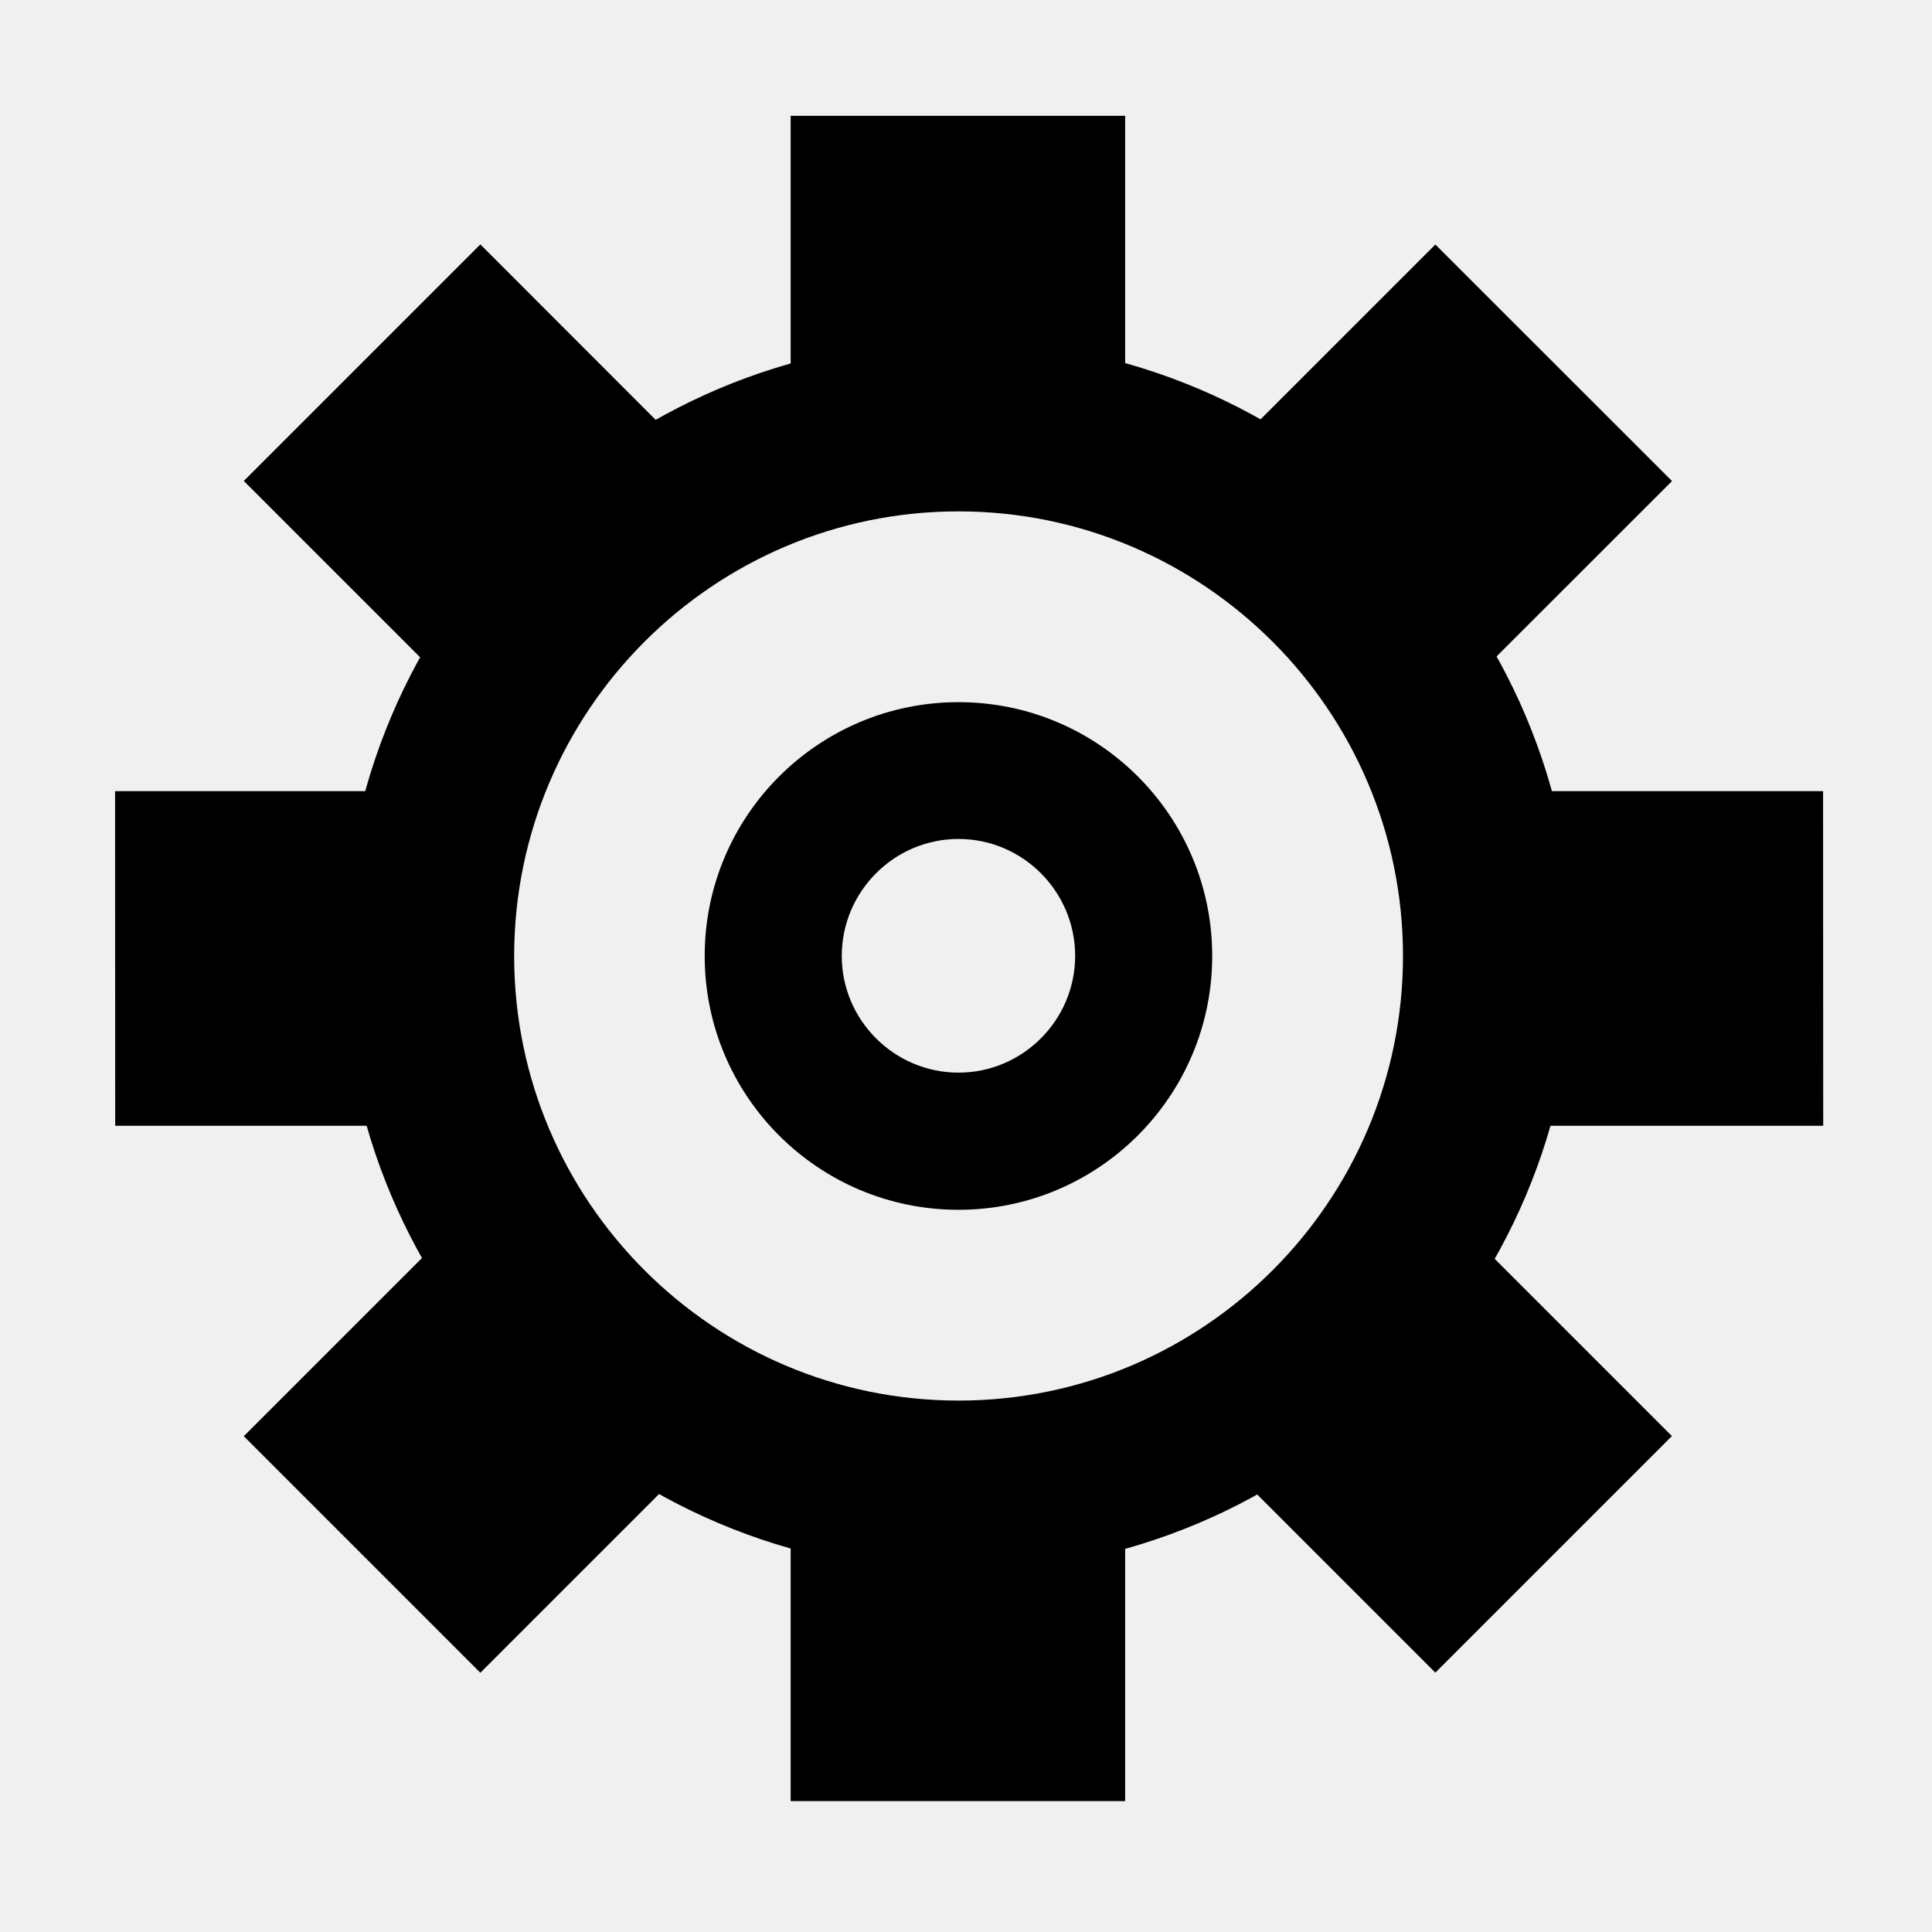
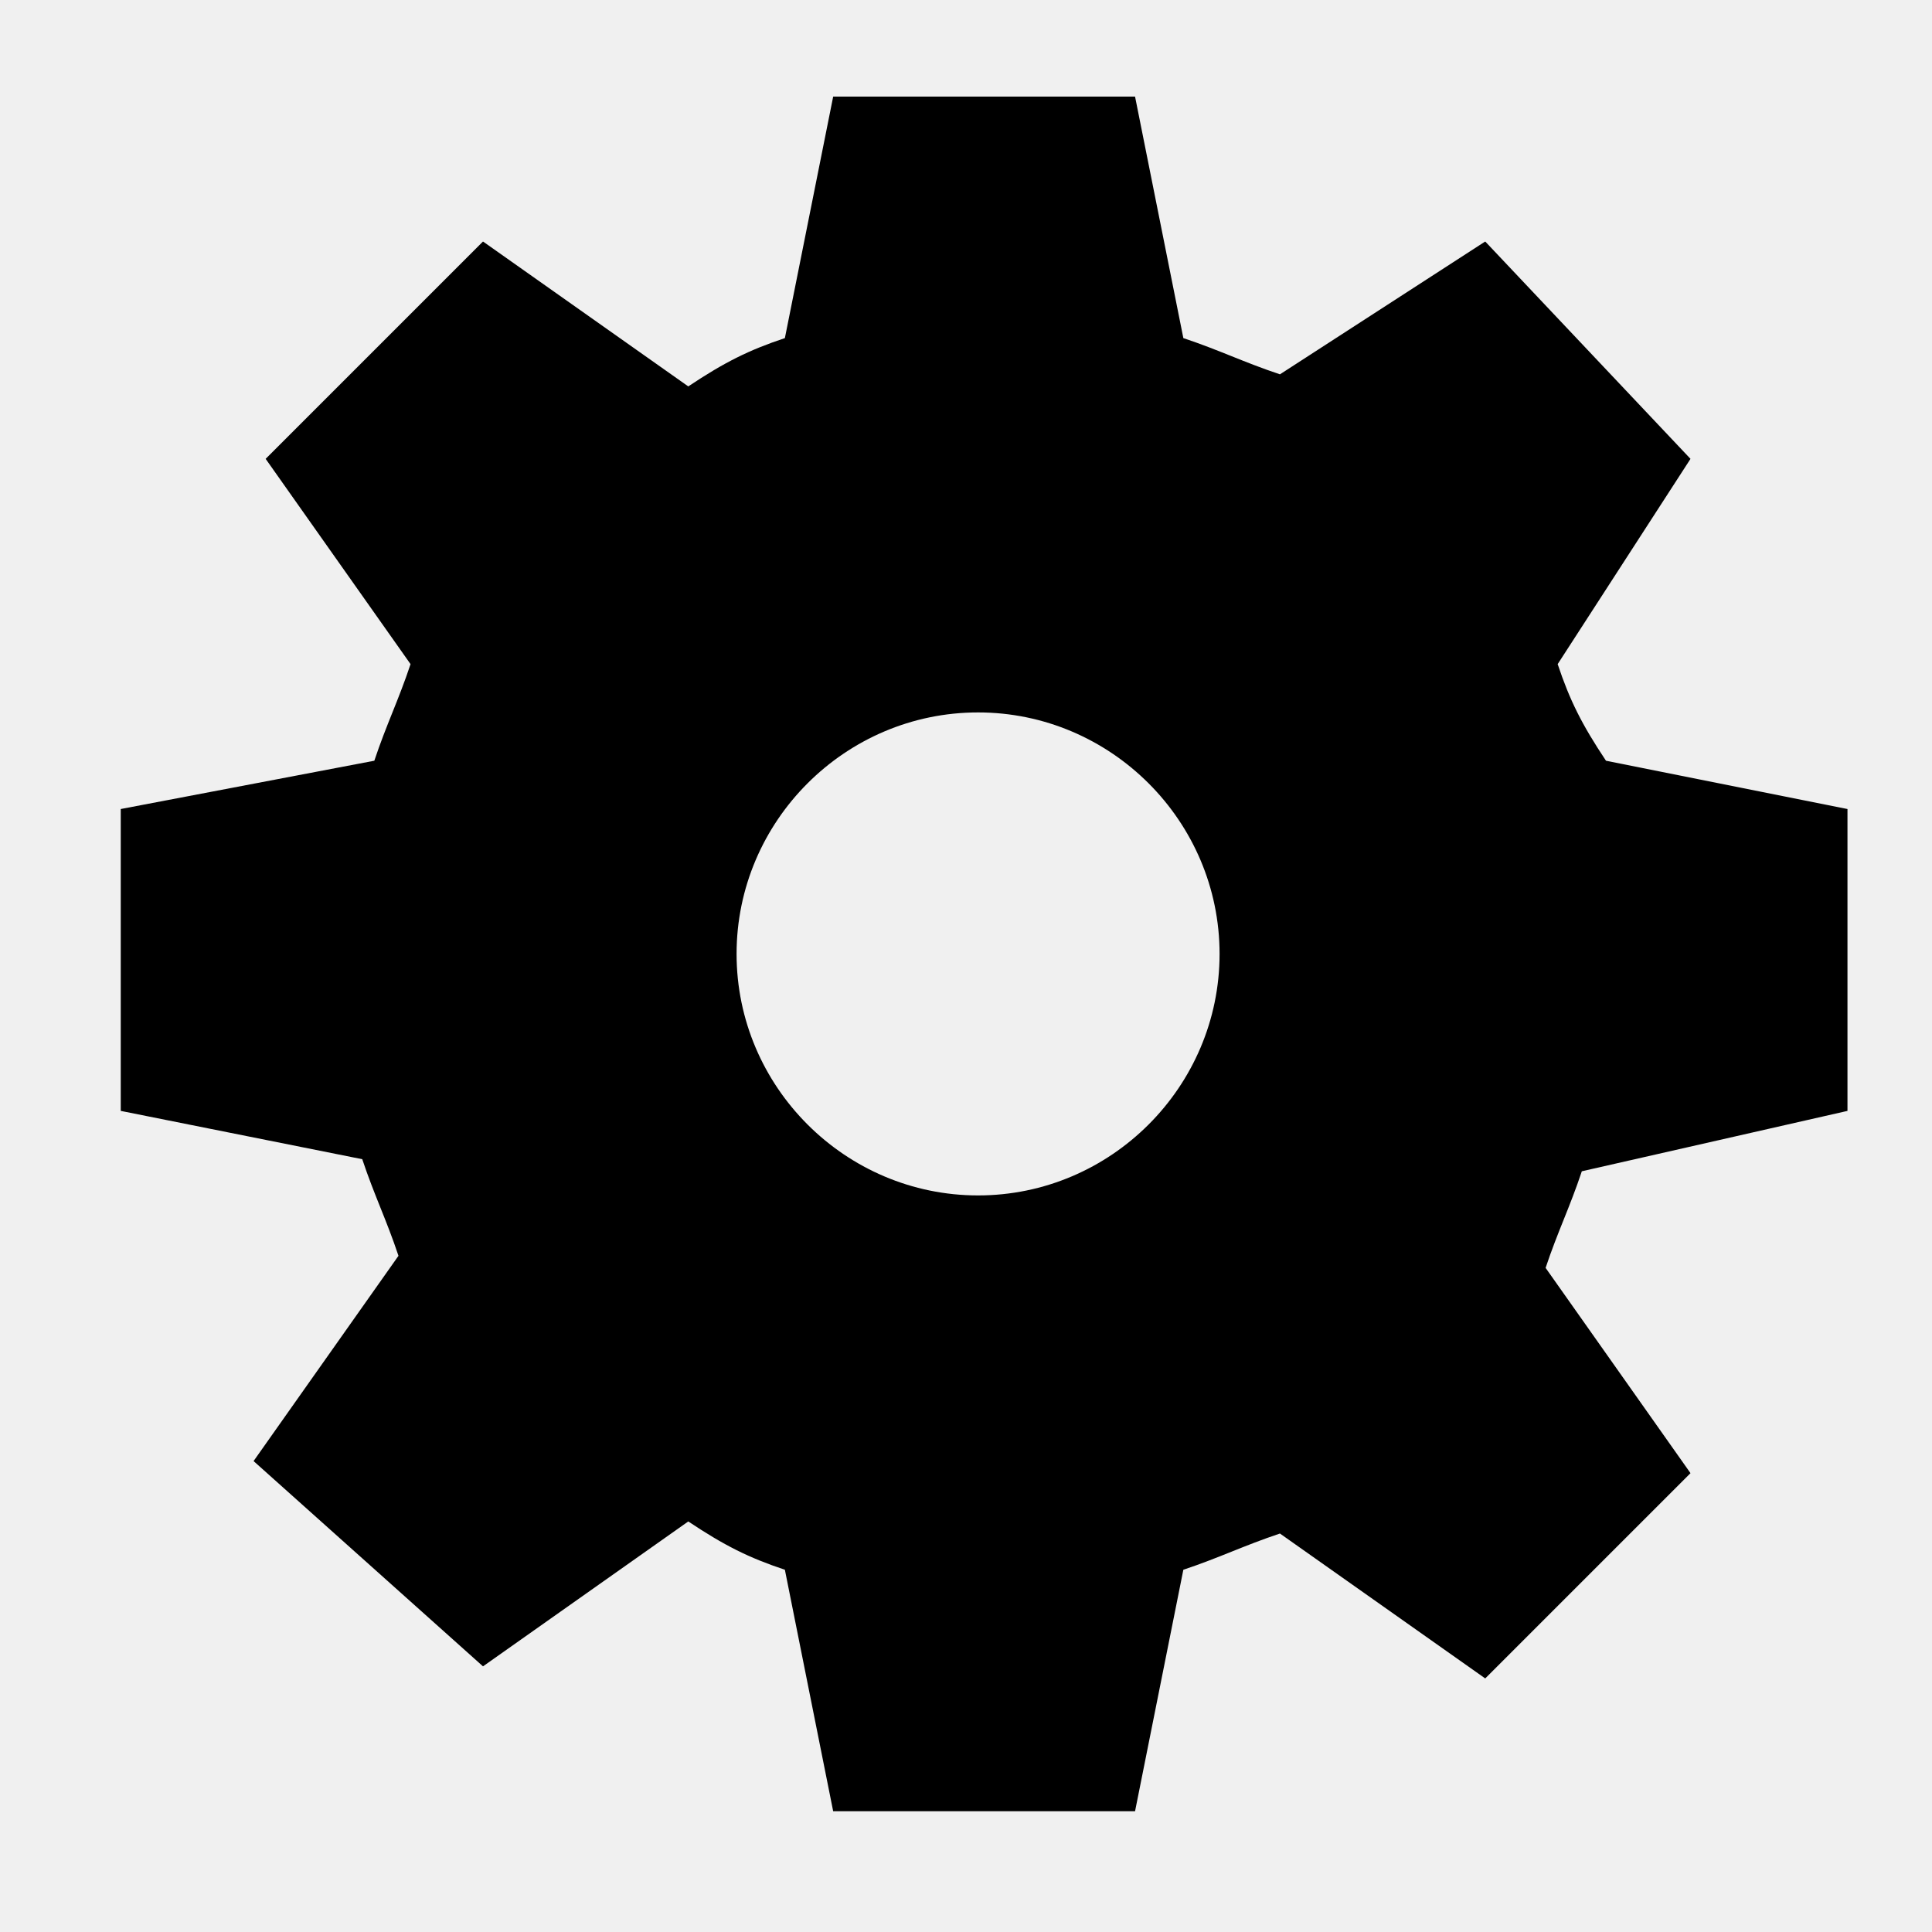
- <svg xmlns="http://www.w3.org/2000/svg" version="1.1" id="Layer_1" x="0px" y="0px" width="16px" height="16px" viewBox="0 0 16 16" enable-background="new 0 0 16 16" xml:space="preserve">
-   <g>
-     <g>
-       <path d="M7.938,6.948c0.532,0,0.966,0.435,0.966,0.968c0,0.532-0.434,0.967-0.966,0.967c-0.533,0-0.967-0.435-0.967-0.967    C6.972,7.383,7.405,6.948,7.938,6.948 M7.938,5.815c-1.16,0-2.102,0.941-2.102,2.102c0,1.16,0.94,2.102,2.102,2.102    c1.159,0,2.101-0.941,2.101-2.102C10.039,6.756,9.098,5.815,7.938,5.815L7.938,5.815z" />
+ <svg xmlns="http://www.w3.org/2000/svg" version="1.1" id="Layer_1" x="0px" y="0px" viewBox="0 0 16 16" style="enable-background:new 0 0 16 16;" xml:space="preserve">
+   <style type="text/css">
+ 	.st0{display:none;}
+ 	.st1{display:inline;}
+ 	.st2{fill:#FFFFFF;}
+ 	.st3{display:inline;fill:#FFFFFF;}
+ 	.st4{display:none;fill:#FFFFFF;}
+ 	.st5{display:inline;fill:none;stroke:#FFFFFF;stroke-width:1.417;stroke-miterlimit:10;}
+ 	.st6{display:inline;fill:none;stroke:#FFFFFF;stroke-width:1.417;stroke-linejoin:round;stroke-miterlimit:10;}
+ 	.st7{stroke:#000000;stroke-width:1.417;stroke-miterlimit:10;}
+ 	.st8{display:inline;stroke:#000000;stroke-width:1.417;stroke-miterlimit:10;}
+ 	.st9{display:inline;fill:none;stroke:#000000;stroke-width:0.567;stroke-miterlimit:10;}
+ 	.st10{display:inline;fill:none;stroke:#000000;stroke-width:2.268;stroke-linecap:round;stroke-miterlimit:10;}
+ 	
+ 		.st11{display:none;fill:none;stroke:#010101;stroke-width:1.855;stroke-linecap:round;stroke-linejoin:round;stroke-miterlimit:10;}
+ 	.st12{display:inline;fill:#010101;stroke:#010101;stroke-width:1.37;stroke-miterlimit:10;}
+ 	.st13{display:inline;fill:none;stroke:#010101;stroke-width:0.85;stroke-miterlimit:10;}
+ 	.st14{display:inline;fill:none;stroke:#010101;stroke-width:1.855;stroke-miterlimit:10;}
+ 	.st15{fill:none;stroke:#000000;stroke-width:0.567;stroke-miterlimit:10;}
+ </style>
+   <g class="st0">
+     <g class="st1">
+       <path class="st2" d="M3.9,3.2L11,7.9l-7.2,4.7V3.2 M2.5,0.5v14.8l11.1-7.4L2.5,0.5L2.5,0.5z" />
    </g>
-     <g>
-       <path d="M7.938,4.235c2.029,0,3.681,1.652,3.681,3.682c0,2.029-1.65,3.682-3.681,3.682c-2.029,0-3.68-1.652-3.68-3.682    C4.259,5.887,5.908,4.235,7.938,4.235 M7.938,2.818c-2.815,0-5.098,2.283-5.098,5.099s2.282,5.099,5.098,5.099    s5.099-2.282,5.099-5.099S10.754,2.818,7.938,2.818L7.938,2.818z" />
+   </g>
+   <g class="st0">
+     <path class="st3" d="M8,2.1c3.2,0,5.8,2.6,5.8,5.8c0,3.2-2.6,5.8-5.8,5.8c-3.2,0-5.8-2.6-5.8-5.8C2.2,4.7,4.8,2.1,8,2.1 M8,0.7   c-4,0-7.3,3.2-7.3,7.3c0,4,3.2,7.3,7.3,7.3c4,0,7.2-3.2,7.2-7.3C15.3,3.9,12,0.7,8,0.7L8,0.7z" />
+   </g>
+   <path class="st4" d="M6.5,6.4l-2.1,5.1l5.1-2.1l2.1-5.1L6.5,6.4z M8,8.8c-0.5,0-0.8-0.4-0.8-0.8c0-0.5,0.4-0.8,0.8-0.8  c0.5,0,0.8,0.4,0.8,0.8C8.9,8.4,8.5,8.8,8,8.8z" />
+   <g class="st0">
+     <circle class="st5" cx="8.1" cy="11.8" r="2.4" />
+     <polyline class="st6" points="10.5,11.8 10.5,1.6 14.5,5.7  " />
+     <line class="st6" x1="1.6" y1="1.9" x2="7.7" y2="1.9" />
+     <line class="st6" x1="1.6" y1="4.3" x2="7.7" y2="4.3" />
+     <line class="st6" x1="1.6" y1="6.7" x2="7.7" y2="6.7" />
+   </g>
+   <g class="st0">
+     <circle class="st5" cx="12.3" cy="10.3" r="2.4" />
+     <circle class="st5" cx="3.8" cy="12.3" r="2.4" />
+     <polyline class="st6" points="6.2,12.3 6.2,3.1 14.7,1.1 14.7,10.3  " />
+   </g>
+   <path d="M15.3,9.2V6.7l-2-0.4C13.1,6,13,5.8,12.9,5.5L14,3.8L12.3,2l-1.7,1.1C10.3,3,10.1,2.9,9.8,2.8l-0.4-2H6.9l-0.4,2  C6.2,2.9,6,3,5.7,3.2L4,2L2.2,3.8l1.2,1.7C3.3,5.8,3.2,6,3.1,6.3L1,6.7v2.5l2,0.4c0.1,0.3,0.2,0.5,0.3,0.8l-1.2,1.7L4,13.8l1.7-1.2  C6,12.8,6.2,12.9,6.5,13L6.9,15h2.5L9.8,13c0.3-0.1,0.5-0.2,0.8-0.3l1.7,1.2l1.7-1.7l-1.2-1.7c0.1-0.3,0.2-0.5,0.3-0.8L15.3,9.2z   M8.1,9.9c-1.1,0-2-0.9-2-2c0-1.1,0.9-2,2-2c1.1,0,2,0.9,2,2C10.1,9,9.2,9.9,8.1,9.9z" />
+   <g class="st0">
+     <g class="st1">
+       <path class="st7" d="M13.9,13.1c0,0.3-0.2,0.5-0.5,0.5H2.6c-0.3,0-0.5-0.2-0.5-0.5V5.4c0-0.3,0.2-0.5,0.5-0.5h10.8    c0.3,0,0.5,0.2,0.5,0.5V13.1z" />
    </g>
-     <g>
-       <g>
-         <polygon points="9.318,12.788 6.548,12.788 6.548,14.916 9.318,14.916    " />
-       </g>
-       <g>
-         <polygon points="9.318,0.959 6.548,0.959 6.548,3.086 9.318,3.086    " />
-       </g>
-       <g>
-         <polygon points="3.08,6.552 0.953,6.552 0.954,9.323 3.081,9.323    " />
-       </g>
-       <g>
-         <polygon points="15.098,6.552 12.781,6.552 12.783,9.323 15.099,9.323    " />
-       </g>
-       <g>
-         <polygon points="3.523,10.39 2.019,11.894 3.978,13.853 5.482,12.349    " />
-       </g>
-       <g>
-         <polygon points="11.887,2.025 10.383,3.529 12.342,5.488 13.847,3.984    " />
-       </g>
-       <g>
-         <polygon points="3.978,2.024 2.019,3.983 3.523,5.487 5.481,3.528    " />
-       </g>
-       <g>
-         <polygon points="12.342,10.389 10.383,12.348 11.887,13.852 13.846,11.893    " />
-       </g>
+     <rect x="2.7" y="2.3" class="st8" width="4.9" height="2.6" />
+   </g>
+   <path class="st0" d="M1.5,4.1c0,0,4.3-3.9,8.4-1.4c4.1,2.4,5.4,5.6,3.6,7.9C11.4,7.4,10.3,5.8,6,4.5c0,0,6.8,4.3,8,9.3  c-0.2,1.1-1.2,0.3-1.2,0.3l-1.1-1.8c0,0-2.1,1.6-4.6-0.5C2.9,8.1,6.2,4,1.5,4.1z" />
+   <path class="st0" d="M8,0.8c-0.2,0-0.3,0.1-0.4,0.4l-2,4L1.2,5.8C0.8,5.9,0.7,6,0.7,6.2c0,0.1,0.1,0.3,0.2,0.4l3.2,3.1l-0.8,4.4  c0,0.1,0,0.1,0,0.2c0,0.1,0,0.2,0.1,0.3c0.1,0.1,0.2,0.1,0.3,0.1c0.1,0,0.2,0,0.4-0.1l4-2.1l4,2.1c0.1,0.1,0.2,0.1,0.4,0.1  c0.1,0,0.2,0,0.3-0.1s0.1-0.2,0.1-0.3c0-0.1,0-0.1,0-0.2l-0.8-4.4l3.2-3.1c0.2-0.2,0.2-0.3,0.2-0.4c0-0.2-0.2-0.4-0.5-0.4l-4.4-0.6  l-2-4C8.3,0.9,8.2,0.8,8,0.8L8,0.8z" />
+   <g class="st0">
+     <circle class="st9" cx="8" cy="8" r="6.6" />
+     <circle class="st1" cx="8" cy="8" r="0.8" />
+     <circle class="st9" cx="8" cy="8" r="2.1" />
+     <path class="st1" d="M5.7,8c0-1.2,1-2.3,2.3-2.3c0.3,0,0.6,0.1,0.9,0.2l1.8-4C9.9,1.6,9,1.4,8,1.4C4.4,1.4,1.4,4.4,1.4,8   c0,0.8,0.2,1.6,0.4,2.4l4-1.6C5.8,8.6,5.7,8.3,5.7,8z" />
+     <path class="st1" d="M14.1,5.6l-4,1.6c0.1,0.3,0.2,0.5,0.2,0.8c0,1.2-1,2.3-2.3,2.3c-0.3,0-0.6-0.1-0.9-0.2L5.3,14   C6.1,14.4,7,14.6,8,14.6c3.6,0,6.6-2.9,6.6-6.6C14.6,7.2,14.4,6.4,14.1,5.6z" />
+   </g>
+   <g class="st0">
+     <rect x="2" y="1.9" class="st1" width="5" height="5" />
+     <rect x="9.1" y="9" class="st1" width="5" height="5" />
+     <rect x="2" y="9" class="st1" width="5" height="5" />
+     <rect x="9.1" y="1.9" class="st1" width="5" height="5" />
+   </g>
+   <g class="st0">
+     <circle class="st1" cx="6.1" cy="6.2" r="5.3" />
+     <line class="st10" x1="9.1" y1="8.8" x2="14.5" y2="14.2" />
+   </g>
+   <polyline class="st11" points="4.8,1.6 11.2,7.9 4.8,14.3 " />
+   <polyline class="st11" points="11.2,14.3 4.8,7.9 11.2,1.6 " />
+   <g class="st0">
+     <rect x="2.1" y="3.3" class="st12" width="2.3" height="2.3" />
+     <line class="st13" x1="7.3" y1="3.1" x2="13.9" y2="3.1" />
+     <line class="st13" x1="7.3" y1="4.8" x2="13.9" y2="4.8" />
+     <line class="st13" x1="7.3" y1="6.4" x2="13.9" y2="6.4" />
+     <line class="st13" x1="7.3" y1="9.5" x2="13.9" y2="9.5" />
+     <line class="st13" x1="7.3" y1="11.1" x2="13.9" y2="11.1" />
+     <line class="st13" x1="7.3" y1="12.8" x2="13.9" y2="12.8" />
+     <rect x="2.1" y="9.7" class="st12" width="2.3" height="2.3" />
+   </g>
+   <g class="st0">
+     <rect x="2.8" y="2.7" class="st12" width="3.8" height="3.8" />
+     <rect x="2.8" y="9.3" class="st12" width="3.8" height="3.8" />
+     <rect x="9.5" y="2.7" class="st12" width="3.8" height="3.8" />
+     <rect x="9.5" y="9.3" class="st12" width="3.8" height="3.8" />
+   </g>
+   <g class="st0">
+     <line class="st14" x1="1.7" y1="3.4" x2="14.3" y2="3.4" />
+     <line class="st14" x1="1.7" y1="7.9" x2="14.3" y2="7.9" />
+     <line class="st14" x1="1.7" y1="12.5" x2="14.3" y2="12.5" />
+   </g>
+   <g class="st0">
+     <g class="st1">
+       <path d="M3.4,14.5c-0.1,0.1-0.3,0.1-0.4,0L1.5,13c-0.1-0.1-0.1-0.3,0-0.4l5.3-6.2c0.1-0.1,0.3-0.1,0.4,0l2.4,2.4    c0.1,0.1,0.1,0.3,0,0.4L3.4,14.5z" />
+       <path class="st15" d="M3.4,14.5c-0.1,0.1-0.3,0.1-0.4,0L1.5,13c-0.1-0.1-0.1-0.3,0-0.4l5.3-6.2c0.1-0.1,0.3-0.1,0.4,0l2.4,2.4    c0.1,0.1,0.1,0.3,0,0.4L3.4,14.5z" />
+     </g>
+     <g class="st1">
+       <path d="M11,8c0.1,0.1,0.3,0.2,0.5,0.2c0,0,1.5-0.3,2.1-1c1.3-1.3,1.3-3.5,0-4.9s-3.5-1.3-4.9,0c-0.7,0.7-1,2.1-1,2.1    c0,0.2,0,0.4,0.2,0.5L11,8z" />
+       <path class="st15" d="M11,8c0.1,0.1,0.3,0.2,0.5,0.2c0,0,1.5-0.3,2.1-1c1.3-1.3,1.3-3.5,0-4.9s-3.5-1.3-4.9,0    c-0.7,0.7-1,2.1-1,2.1c0,0.2,0,0.4,0.2,0.5L11,8z" />
    </g>
  </g>
</svg>
